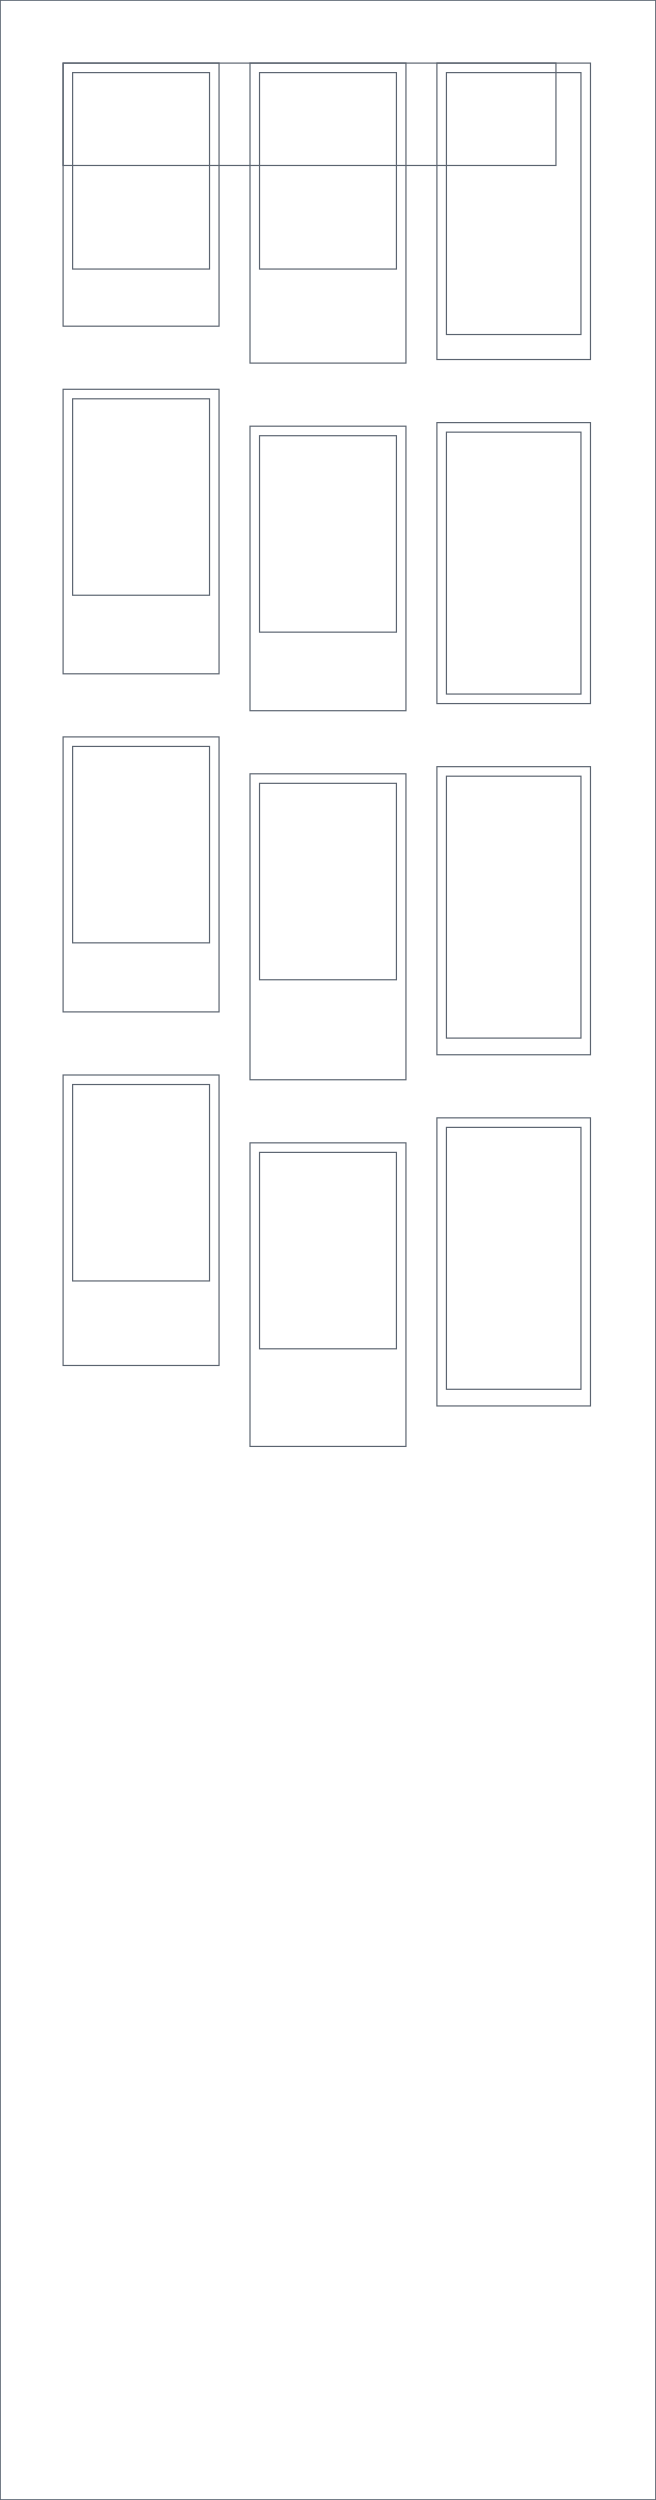
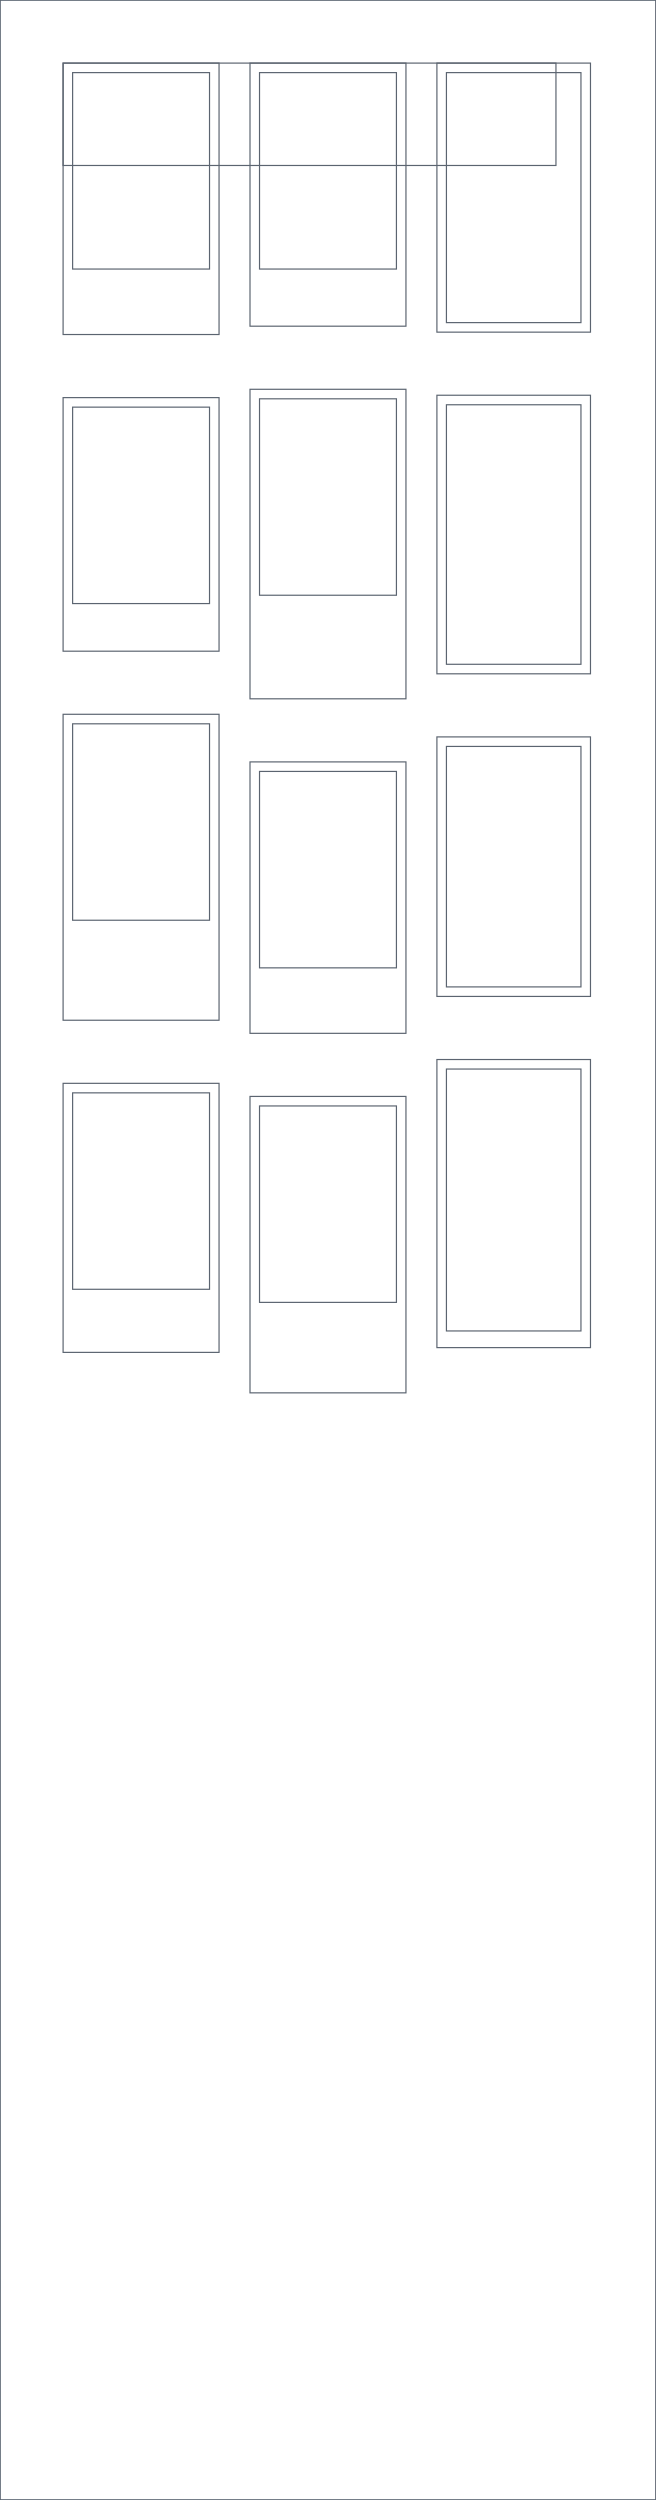
<svg xmlns="http://www.w3.org/2000/svg" width="551" height="2100" viewBox="0 0 551 2100">
  <rect x="0" y="0" width="551" height="2100" fill="none" stroke="#5B6470" stroke-width="1" />
  <rect x="0" y="0" width="551" height="2100" fill="none" stroke="#5B6470" stroke-width="1" />
  <rect x="53" y="53" width="414" height="86" fill="none" stroke="#5B6470" stroke-width="1" />
-   <rect x="53" y="53" width="131" height="221" fill="none" stroke="#5B6470" stroke-width="1" />
+   <rect x="53" y="53" width="131" height="228" fill="none" stroke="#5B6470" stroke-width="1" />
  <rect x="61" y="61" width="115" height="165" fill="none" stroke="#5B6470" stroke-width="1" />
-   <rect x="53" y="327" width="131" height="239" fill="none" stroke="#5B6470" stroke-width="1" />
-   <rect x="61" y="335" width="115" height="165" fill="none" stroke="#5B6470" stroke-width="1" />
-   <rect x="53" y="619" width="131" height="231" fill="none" stroke="#5B6470" stroke-width="1" />
-   <rect x="61" y="627" width="115" height="165" fill="none" stroke="#5B6470" stroke-width="1" />
-   <rect x="53" y="903" width="131" height="244" fill="none" stroke="#5B6470" stroke-width="1" />
-   <rect x="61" y="911" width="115" height="165" fill="none" stroke="#5B6470" stroke-width="1" />
-   <rect x="210" y="53" width="131" height="252" fill="none" stroke="#5B6470" stroke-width="1" />
+   <rect x="53" y="334" width="131" height="213" fill="none" stroke="#5B6470" stroke-width="1" />
+   <rect x="61" y="342" width="115" height="165" fill="none" stroke="#5B6470" stroke-width="1" />
+   <rect x="53" y="600" width="131" height="257" fill="none" stroke="#5B6470" stroke-width="1" />
+   <rect x="61" y="608" width="115" height="165" fill="none" stroke="#5B6470" stroke-width="1" />
+   <rect x="53" y="910" width="131" height="226" fill="none" stroke="#5B6470" stroke-width="1" />
+   <rect x="61" y="918" width="115" height="165" fill="none" stroke="#5B6470" stroke-width="1" />
+   <rect x="210" y="53" width="131" height="221" fill="none" stroke="#5B6470" stroke-width="1" />
  <rect x="218" y="61" width="115" height="165" fill="none" stroke="#5B6470" stroke-width="1" />
-   <rect x="210" y="358" width="131" height="239" fill="none" stroke="#5B6470" stroke-width="1" />
-   <rect x="218" y="366" width="115" height="165" fill="none" stroke="#5B6470" stroke-width="1" />
-   <rect x="210" y="650" width="131" height="257" fill="none" stroke="#5B6470" stroke-width="1" />
-   <rect x="218" y="658" width="115" height="165" fill="none" stroke="#5B6470" stroke-width="1" />
-   <rect x="210" y="960" width="131" height="255" fill="none" stroke="#5B6470" stroke-width="1" />
-   <rect x="218" y="968" width="115" height="165" fill="none" stroke="#5B6470" stroke-width="1" />
-   <rect x="367" y="53" width="129" height="249" fill="none" stroke="#5B6470" stroke-width="1" />
-   <rect x="375" y="61" width="113" height="220" fill="none" stroke="#5B6470" stroke-width="1" />
-   <rect x="367" y="355" width="129" height="236" fill="none" stroke="#5B6470" stroke-width="1" />
-   <rect x="375" y="363" width="113" height="220" fill="none" stroke="#5B6470" stroke-width="1" />
-   <rect x="367" y="644" width="129" height="242" fill="none" stroke="#5B6470" stroke-width="1" />
-   <rect x="375" y="652" width="113" height="220" fill="none" stroke="#5B6470" stroke-width="1" />
-   <rect x="367" y="939" width="129" height="242" fill="none" stroke="#5B6470" stroke-width="1" />
-   <rect x="375" y="947" width="113" height="220" fill="none" stroke="#5B6470" stroke-width="1" />
+   <rect x="210" y="327" width="131" height="260" fill="none" stroke="#5B6470" stroke-width="1" />
+   <rect x="218" y="335" width="115" height="165" fill="none" stroke="#5B6470" stroke-width="1" />
+   <rect x="210" y="640" width="131" height="228" fill="none" stroke="#5B6470" stroke-width="1" />
+   <rect x="218" y="648" width="115" height="165" fill="none" stroke="#5B6470" stroke-width="1" />
+   <rect x="210" y="921" width="131" height="249" fill="none" stroke="#5B6470" stroke-width="1" />
+   <rect x="218" y="929" width="115" height="165" fill="none" stroke="#5B6470" stroke-width="1" />
+   <rect x="367" y="53" width="129" height="226" fill="none" stroke="#5B6470" stroke-width="1" />
+   <rect x="375" y="61" width="113" height="210" fill="none" stroke="#5B6470" stroke-width="1" />
+   <rect x="367" y="332" width="129" height="234" fill="none" stroke="#5B6470" stroke-width="1" />
+   <rect x="375" y="340" width="113" height="218" fill="none" stroke="#5B6470" stroke-width="1" />
+   <rect x="367" y="619" width="129" height="218" fill="none" stroke="#5B6470" stroke-width="1" />
+   <rect x="375" y="627" width="113" height="202" fill="none" stroke="#5B6470" stroke-width="1" />
+   <rect x="367" y="890" width="129" height="242" fill="none" stroke="#5B6470" stroke-width="1" />
+   <rect x="375" y="898" width="113" height="220" fill="none" stroke="#5B6470" stroke-width="1" />
</svg>
